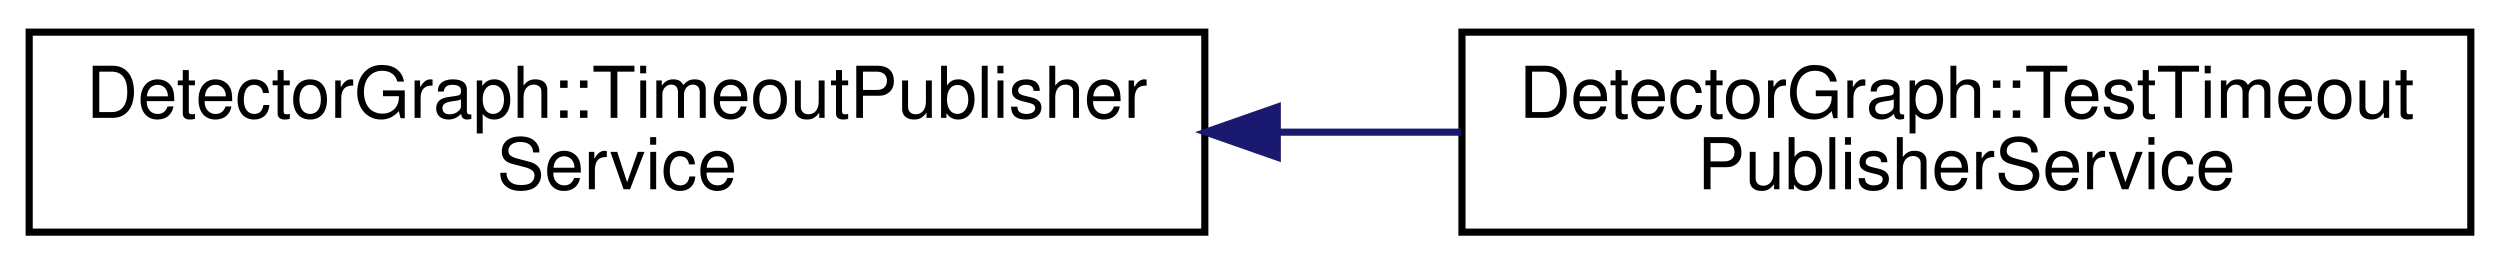
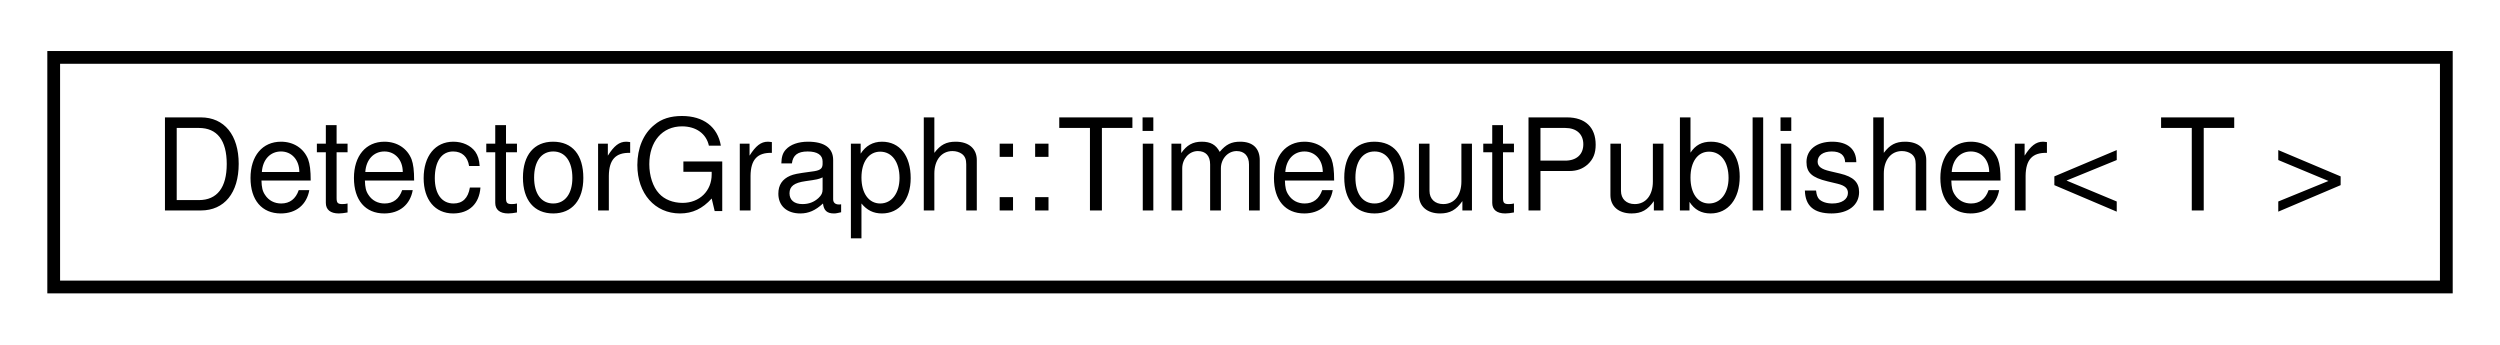
- <svg xmlns="http://www.w3.org/2000/svg" xmlns:xlink="http://www.w3.org/1999/xlink" width="350pt" height="37pt" viewBox="0.00 0.00 349.83 37.00">
-   <g id="graph0" class="graph" transform="scale(1 1) rotate(0) translate(4 33)">
+ <svg xmlns="http://www.w3.org/2000/svg" xmlns:xlink="http://www.w3.org/1999/xlink" width="196pt" height="27pt" viewBox="0.00 0.00 195.58 27.00">
+   <g id="graph0" class="graph" transform="scale(1 1) rotate(0) translate(4 23)">
    <g id="node1" class="node">
      <g id="a_node1">
-         <a xlink:href="classDetectorGraph_1_1TimeoutPublisherService.html" target="_top" xlink:title="A service that provides Timer function to DetectorGraph Detectors. ">
-           <polygon fill="none" stroke="black" points="0,-0.5 0,-28.5 164.589,-28.5 164.589,-0.5 0,-0.5" />
-           <text text-anchor="start" x="8" y="-16.5" font-family="Helvetica,sans-Serif" font-size="10.00">DetectorGraph::TimeoutPublisher</text>
-           <text text-anchor="middle" x="82.294" y="-6.5" font-family="Helvetica,sans-Serif" font-size="10.00">Service</text>
+         <a xlink:href="classDetectorGraph_1_1TimeoutPublisher.html" target="_top" xlink:title="Push data to a topic when timer expires. ">
+           <polygon fill="none" stroke="black" points="0,-0.5 0,-18.5 187.582,-18.5 187.582,-0.5 0,-0.5" />
+           <text text-anchor="middle" x="93.791" y="-6.5" font-family="Helvetica,sans-Serif" font-size="10.00">DetectorGraph::TimeoutPublisher&lt; T &gt;</text>
        </a>
      </g>
    </g>
-     <g id="node2" class="node">
-       <g id="a_node2">
-         <a xlink:href="classDetectorGraph_1_1TestTimeoutPublisherService.html" target="_top" xlink:title="Push data to a topic when timer expires. ">
-           <polygon fill="none" stroke="black" points="200.589,-0.5 200.589,-28.5 341.828,-28.5 341.828,-0.5 200.589,-0.5" />
-           <text text-anchor="start" x="208.589" y="-16.5" font-family="Helvetica,sans-Serif" font-size="10.00">DetectorGraph::TestTimeout</text>
-           <text text-anchor="middle" x="271.208" y="-6.5" font-family="Helvetica,sans-Serif" font-size="10.00">PublisherService</text>
-         </a>
-       </g>
-     </g>
-     <g id="edge1" class="edge">
-       <path fill="none" stroke="midnightblue" d="M174.823,-14.5C183.441,-14.5 192.08,-14.5 200.449,-14.5" />
-       <polygon fill="midnightblue" stroke="midnightblue" points="174.734,-11 164.734,-14.5 174.734,-18 174.734,-11" />
-     </g>
  </g>
</svg>
